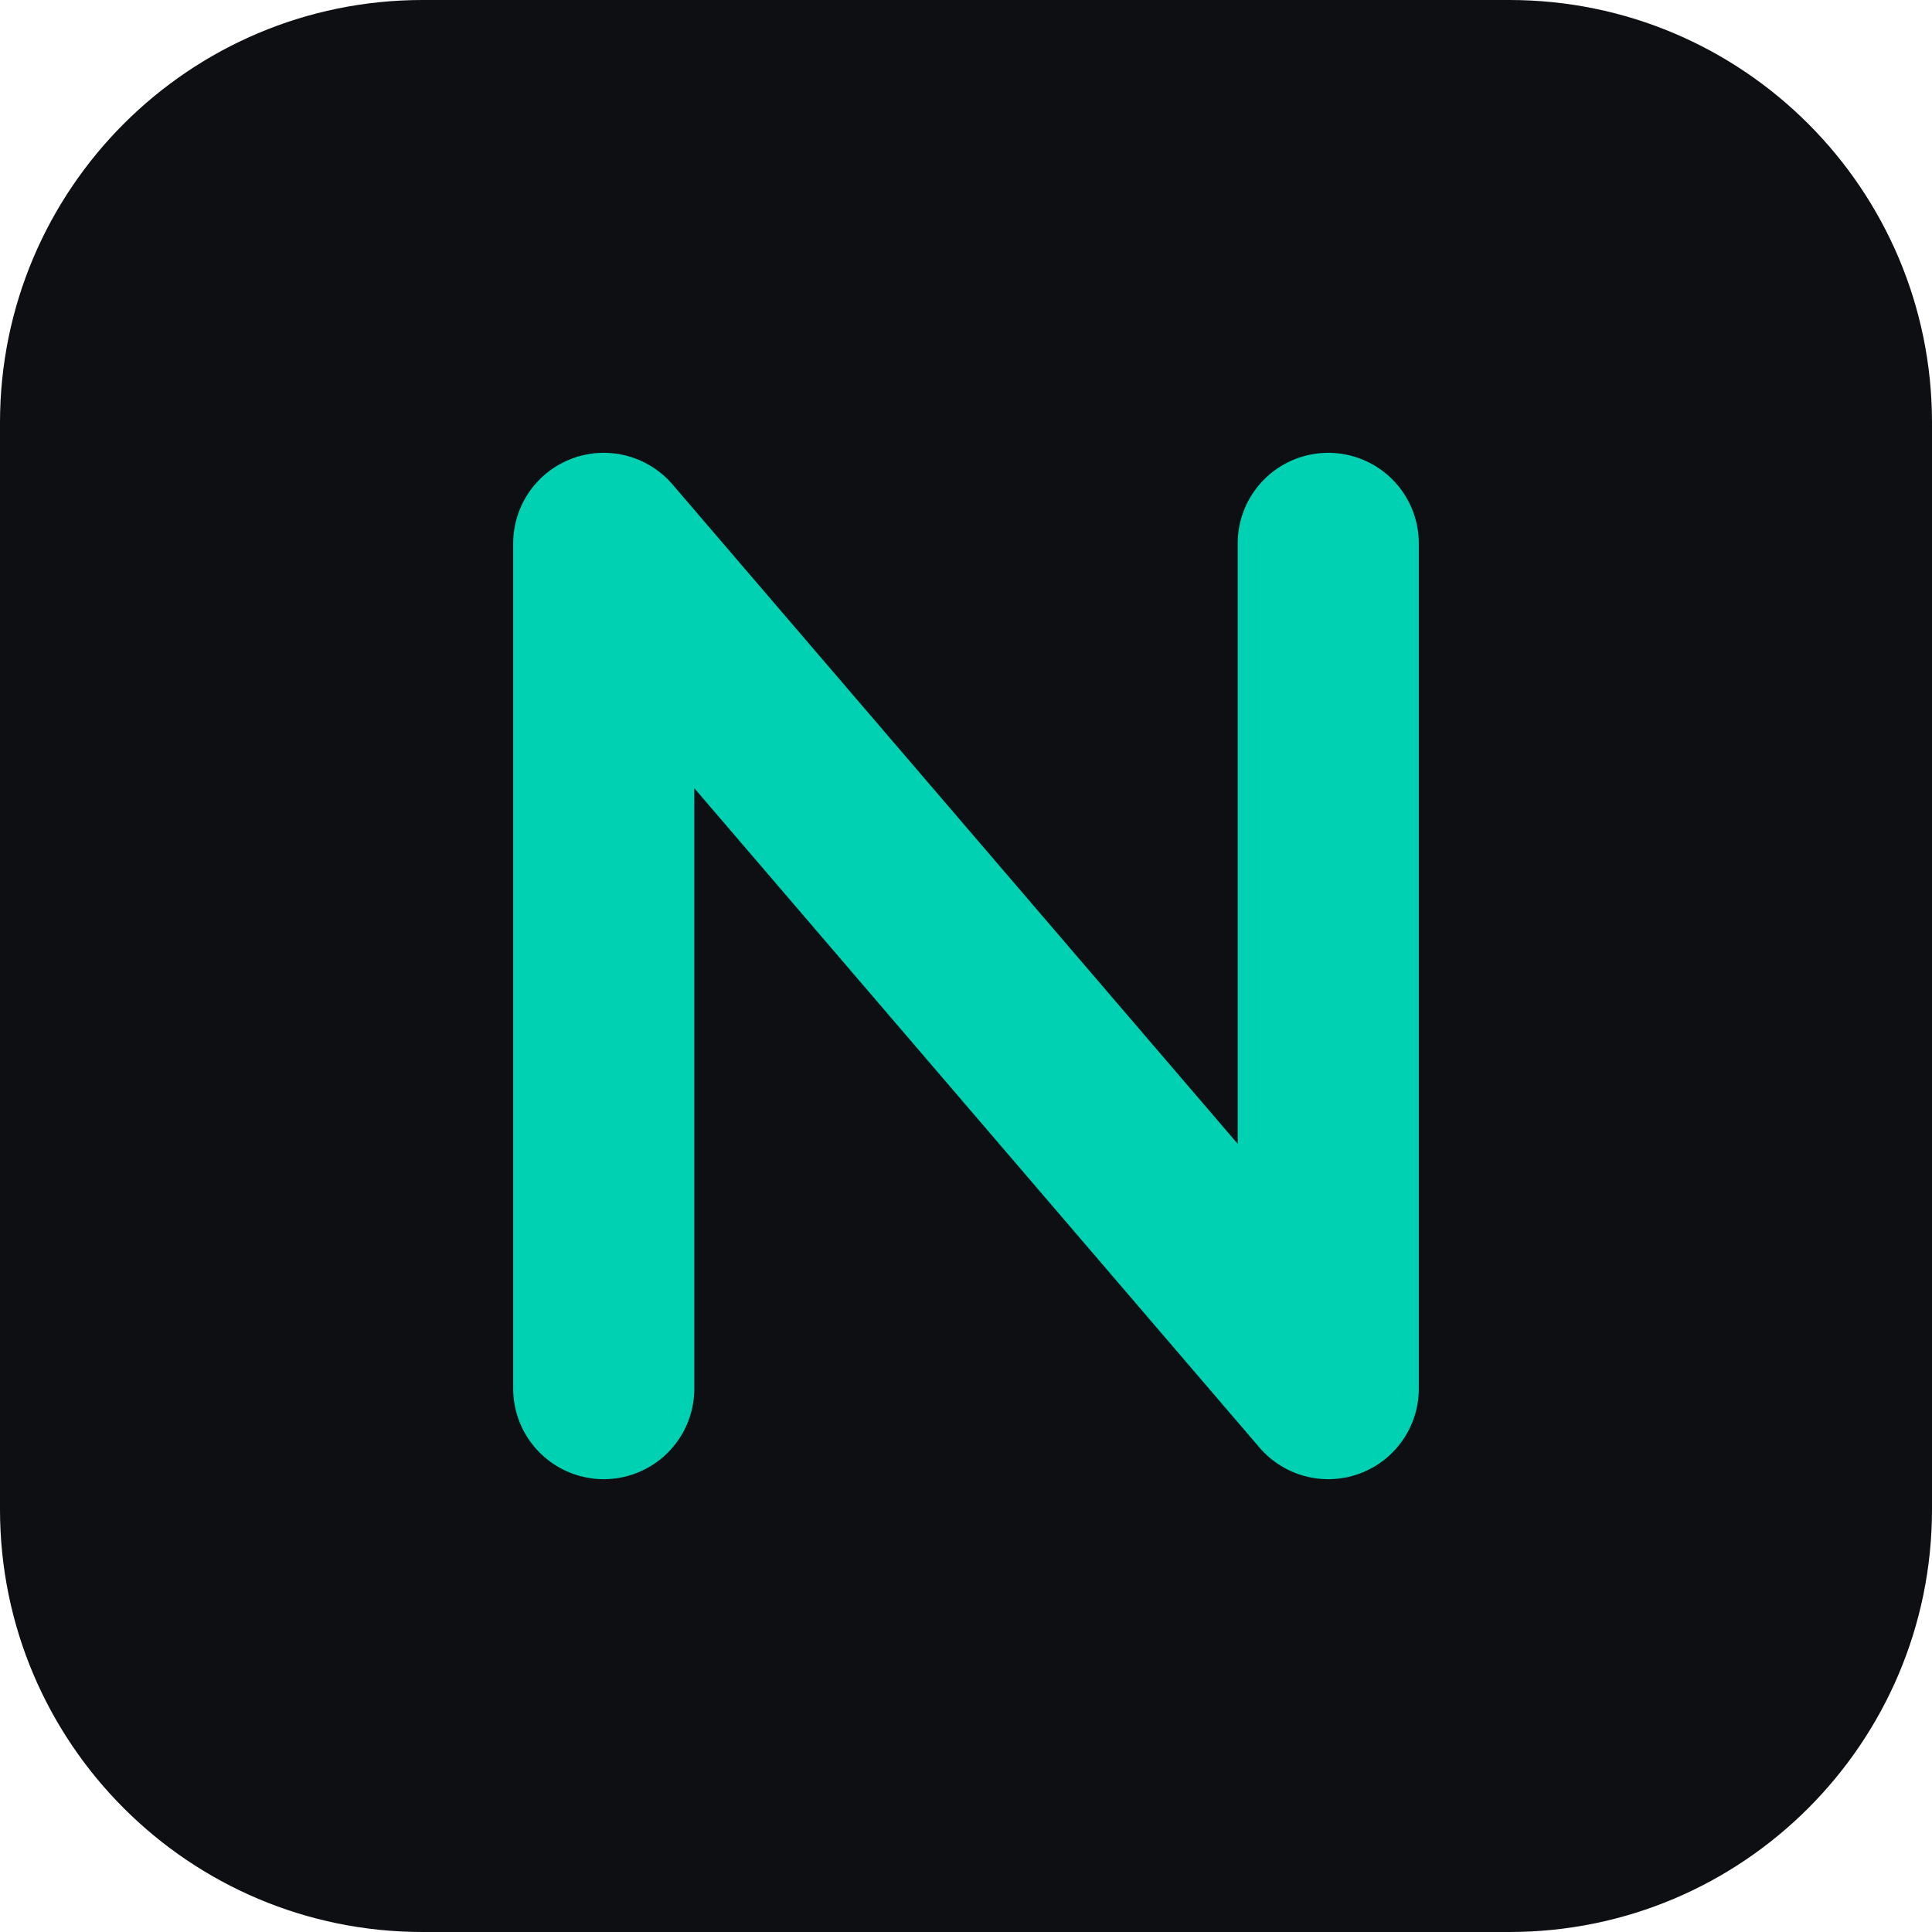
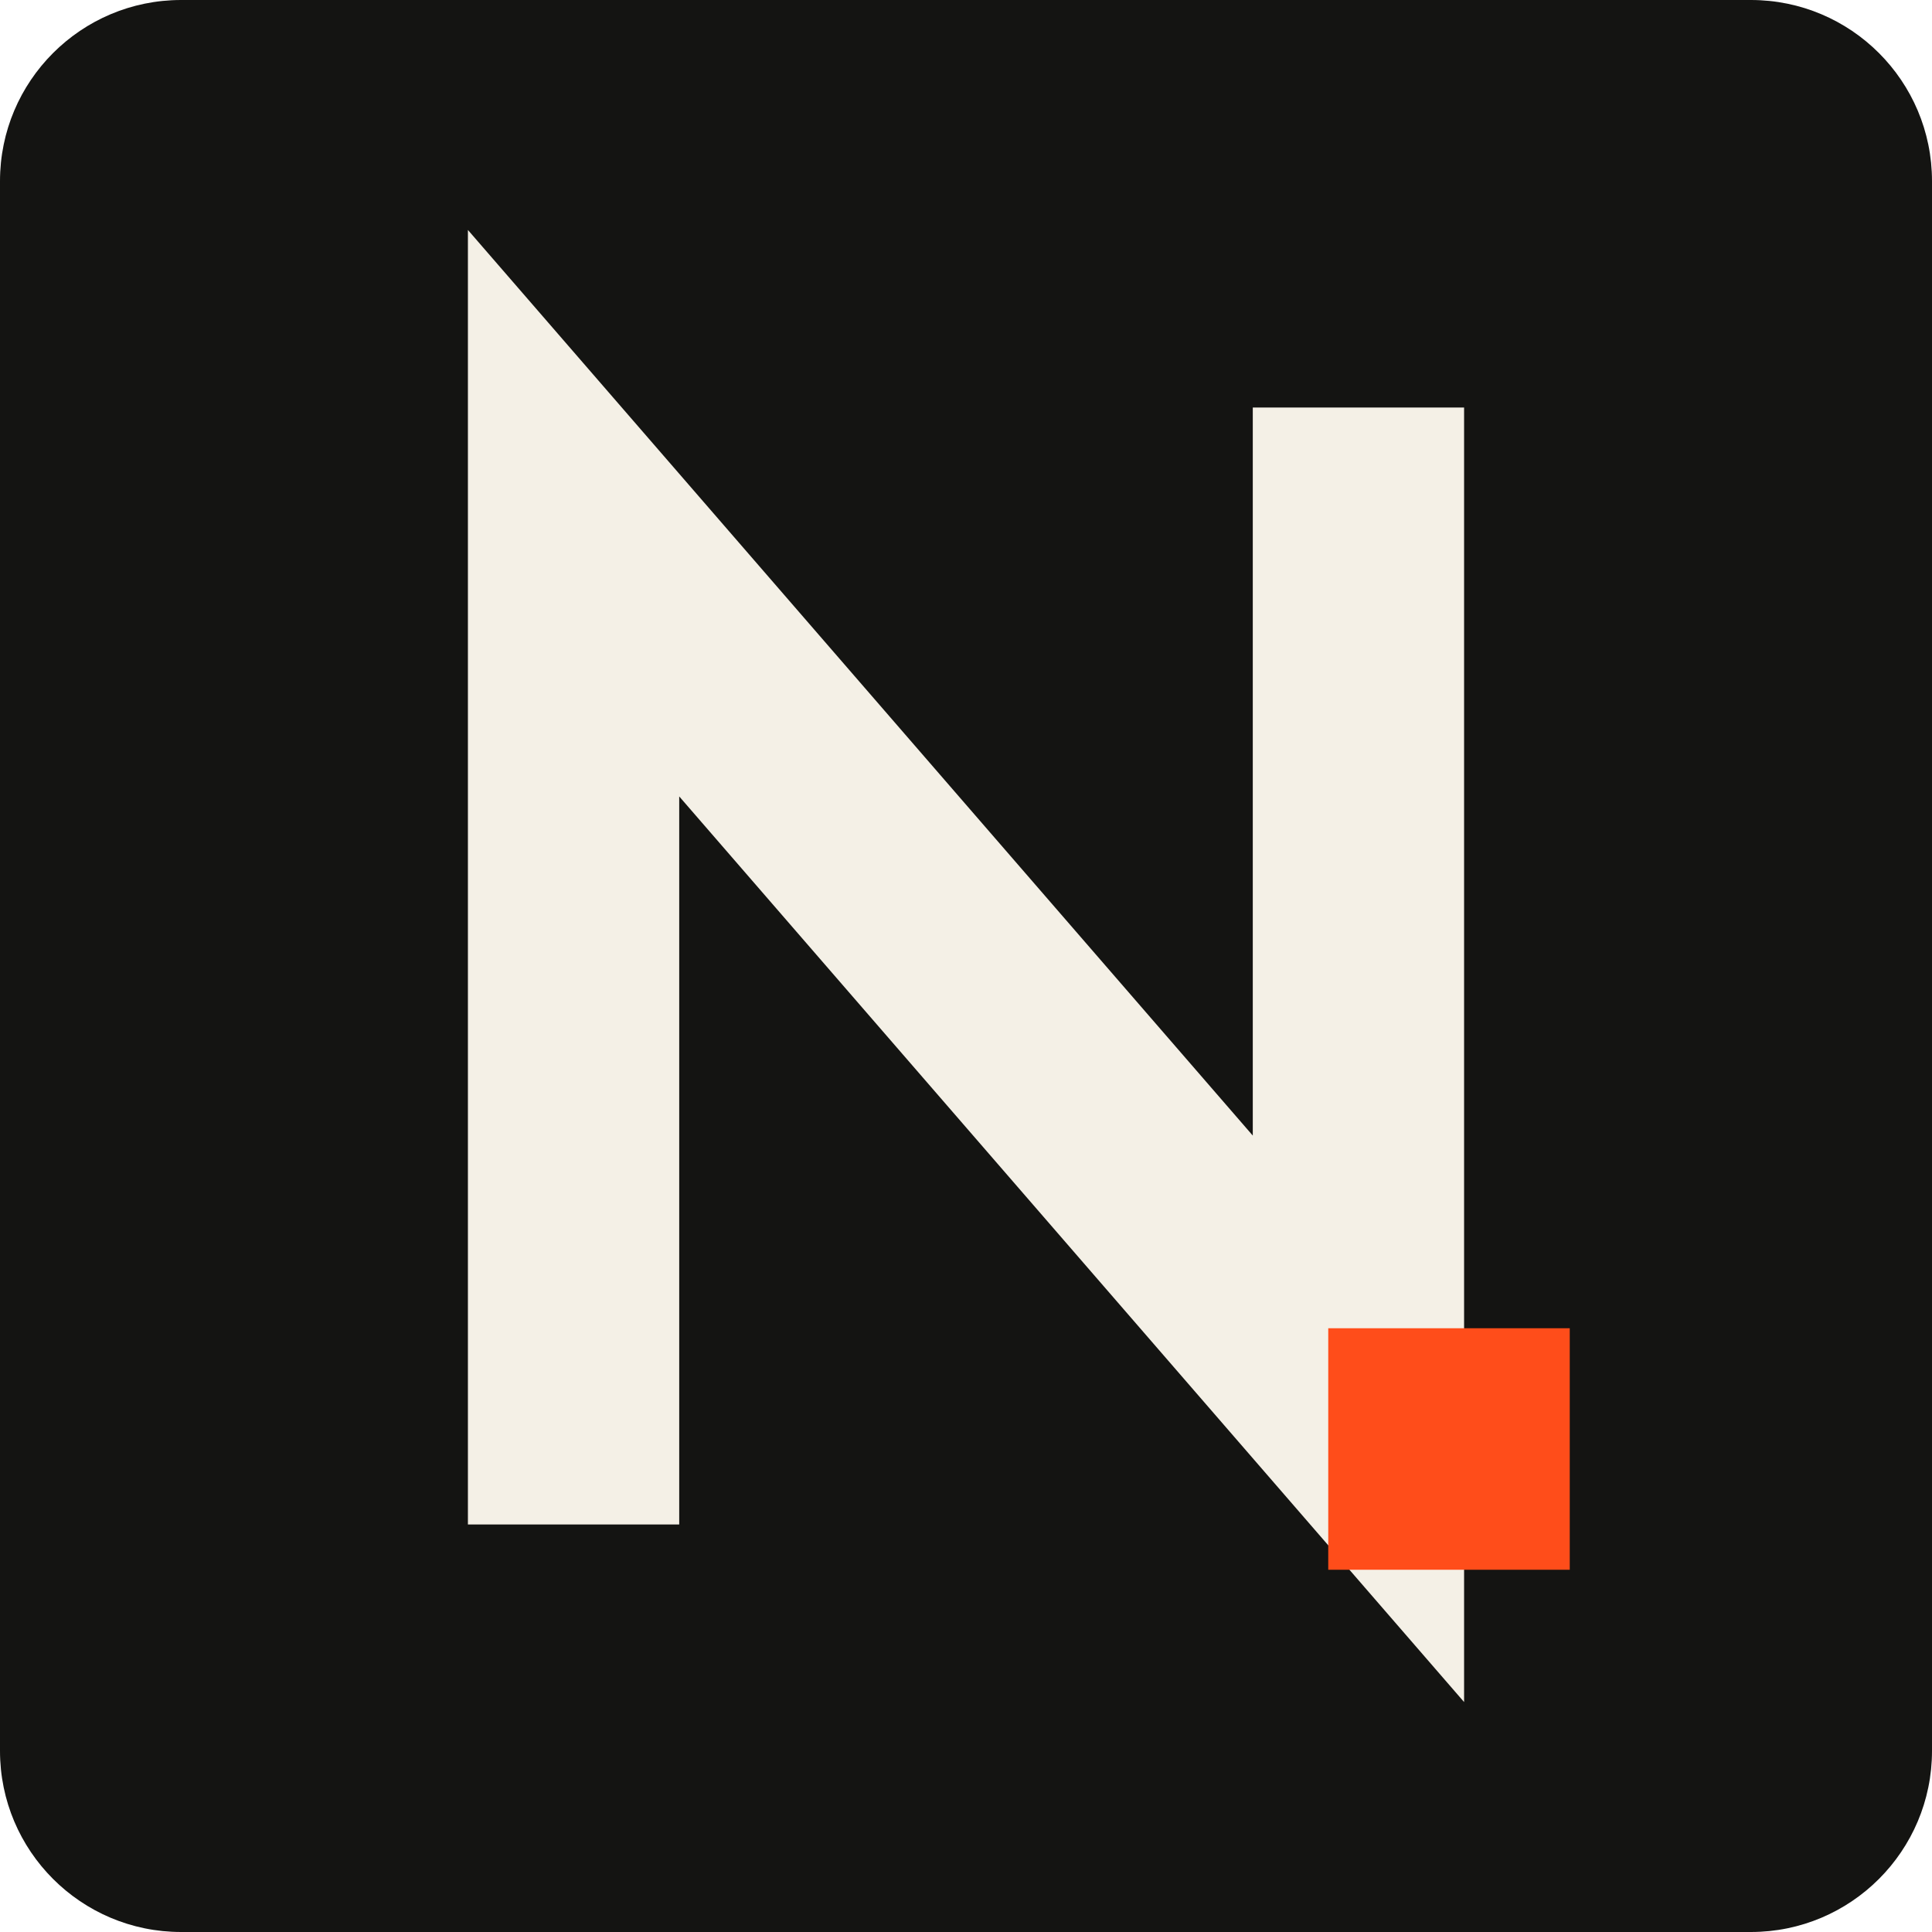
<svg xmlns="http://www.w3.org/2000/svg" viewBox="0 0 64 64">
-   <rect width="64" height="64" rx="14" fill="#0e0f13" />
-   <path d="M20 46V18l24 28V18" fill="none" stroke="#00d1b2" stroke-width="6" stroke-linecap="round" stroke-linejoin="round" />
+   <rect width="64" height="64" rx="6" fill="#141412" />
+   <path d="M19 47V17l26 30V17" fill="none" stroke="#f4f0e6" stroke-width="7" stroke-linecap="square" stroke-linejoin="miter" />
+   <rect x="44" y="44" width="8" height="8" fill="#ff4d1a" />
</svg>
